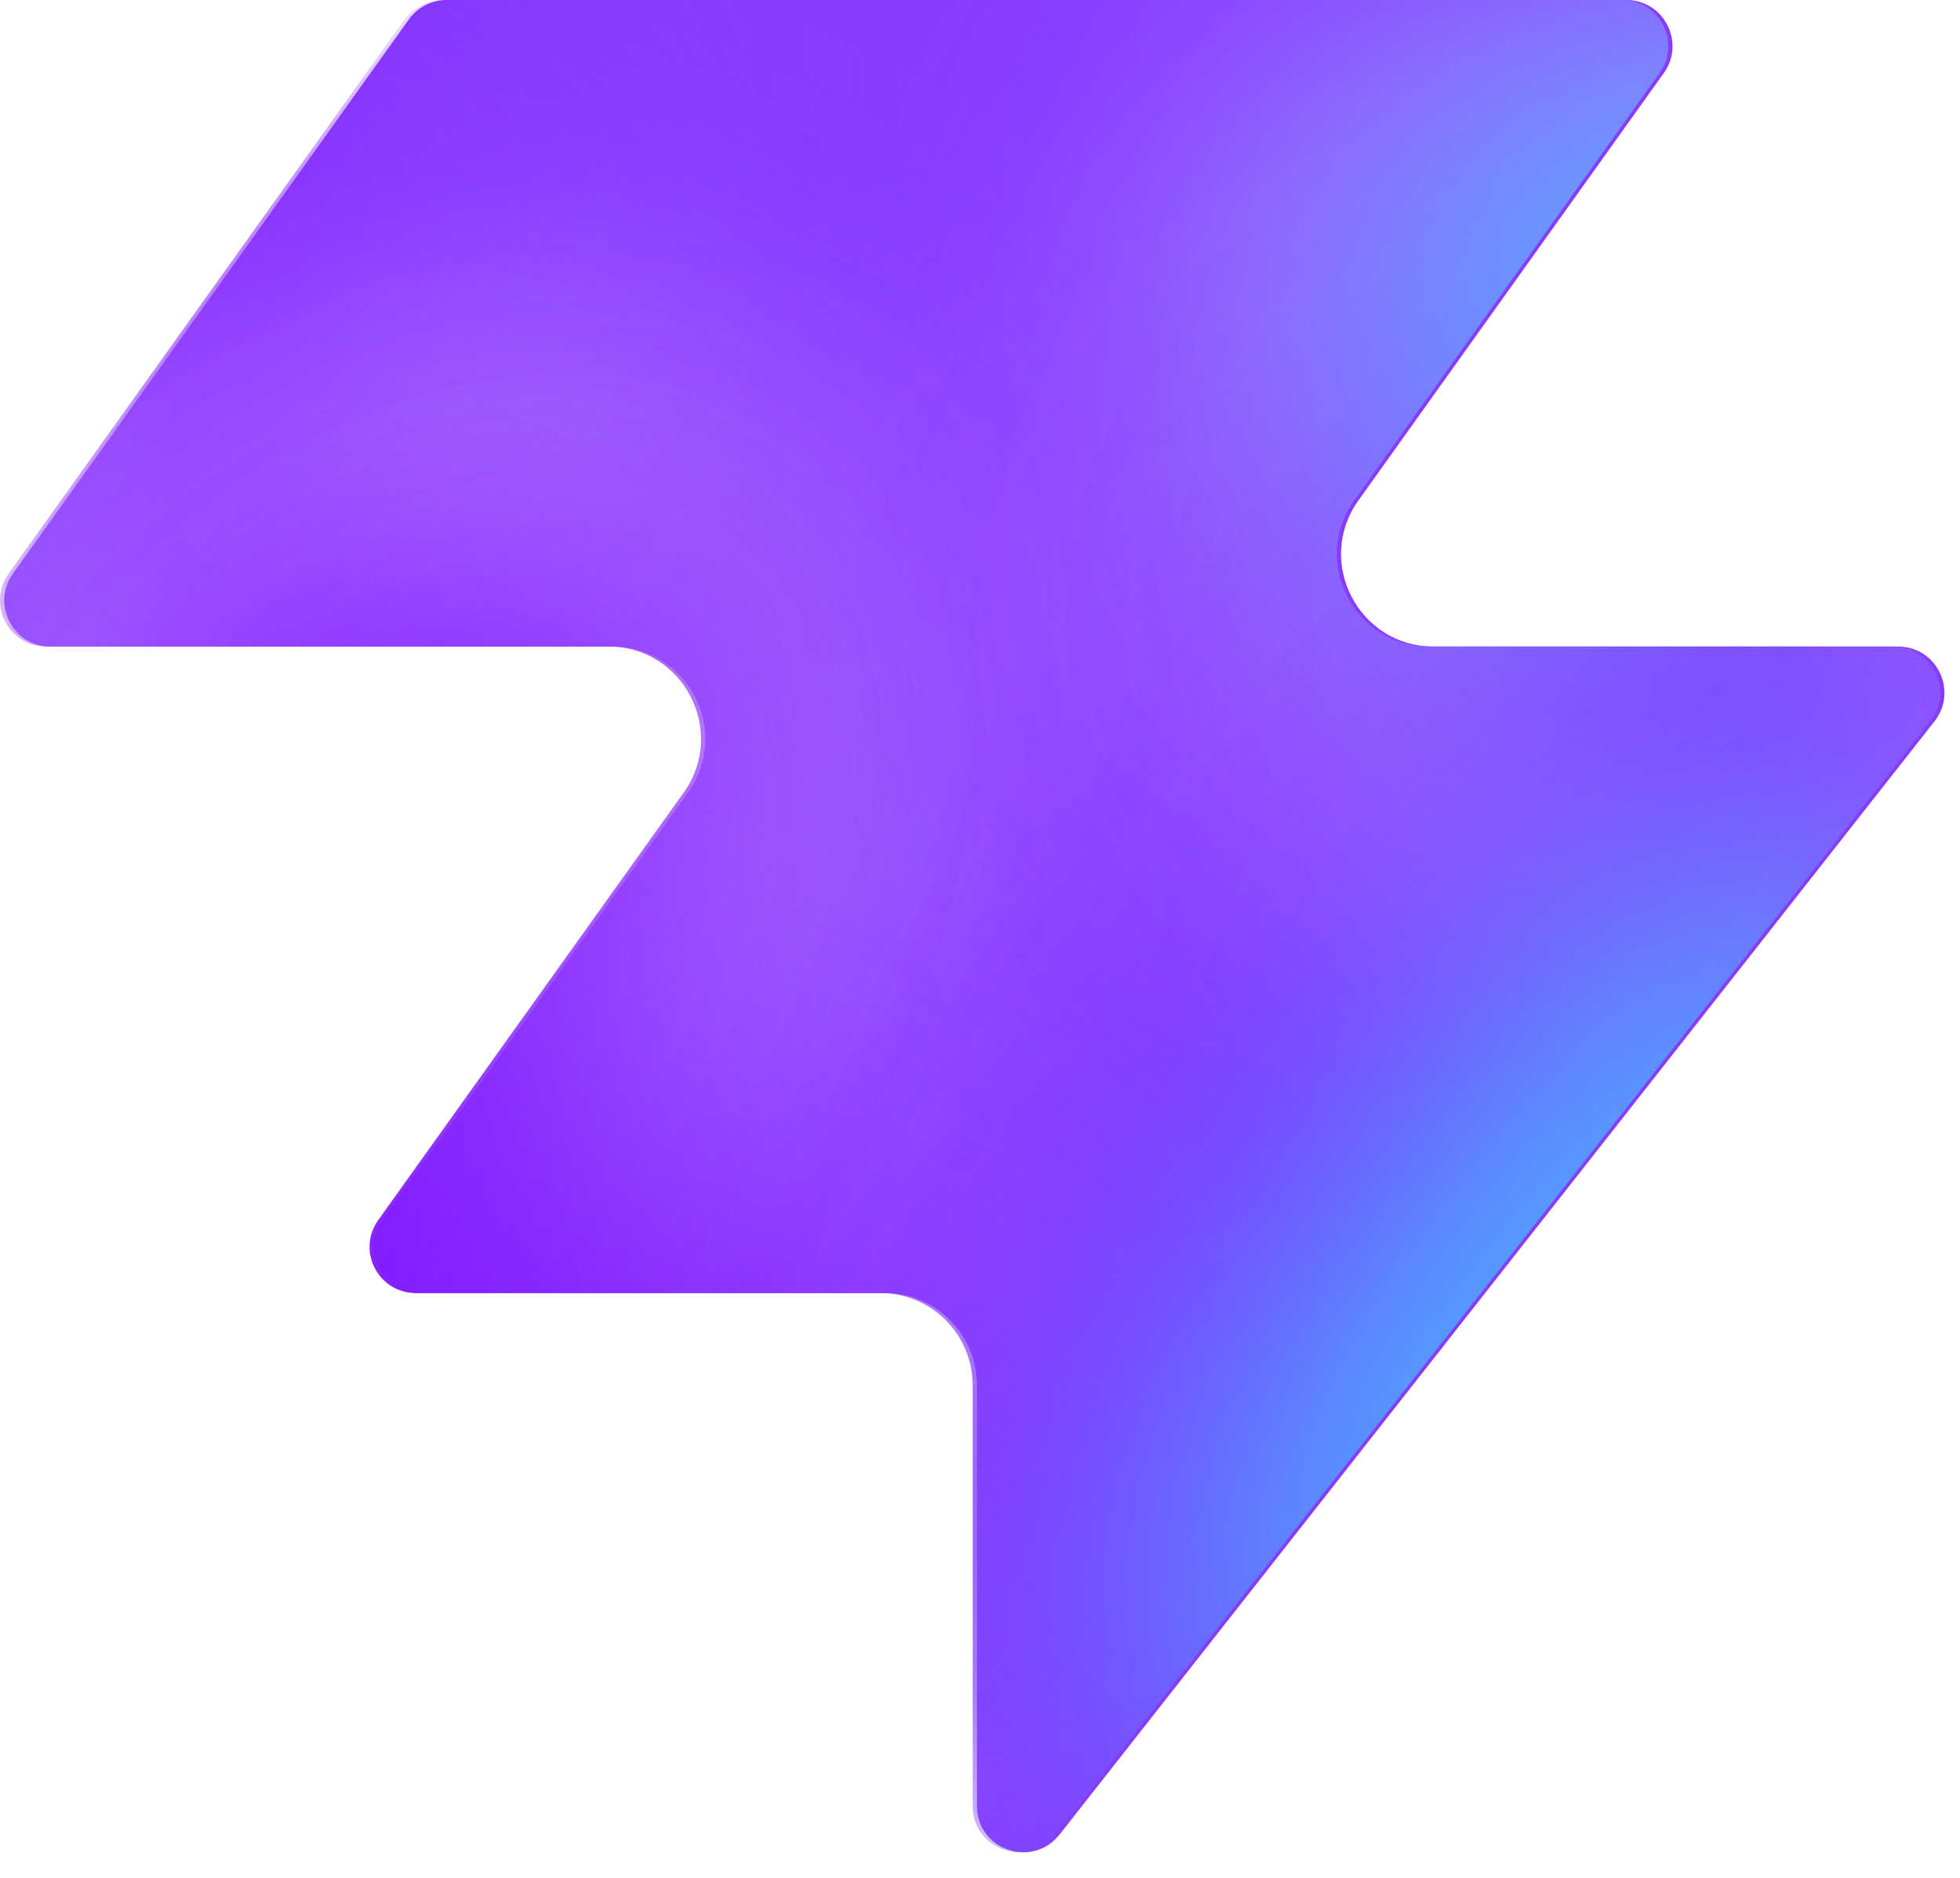
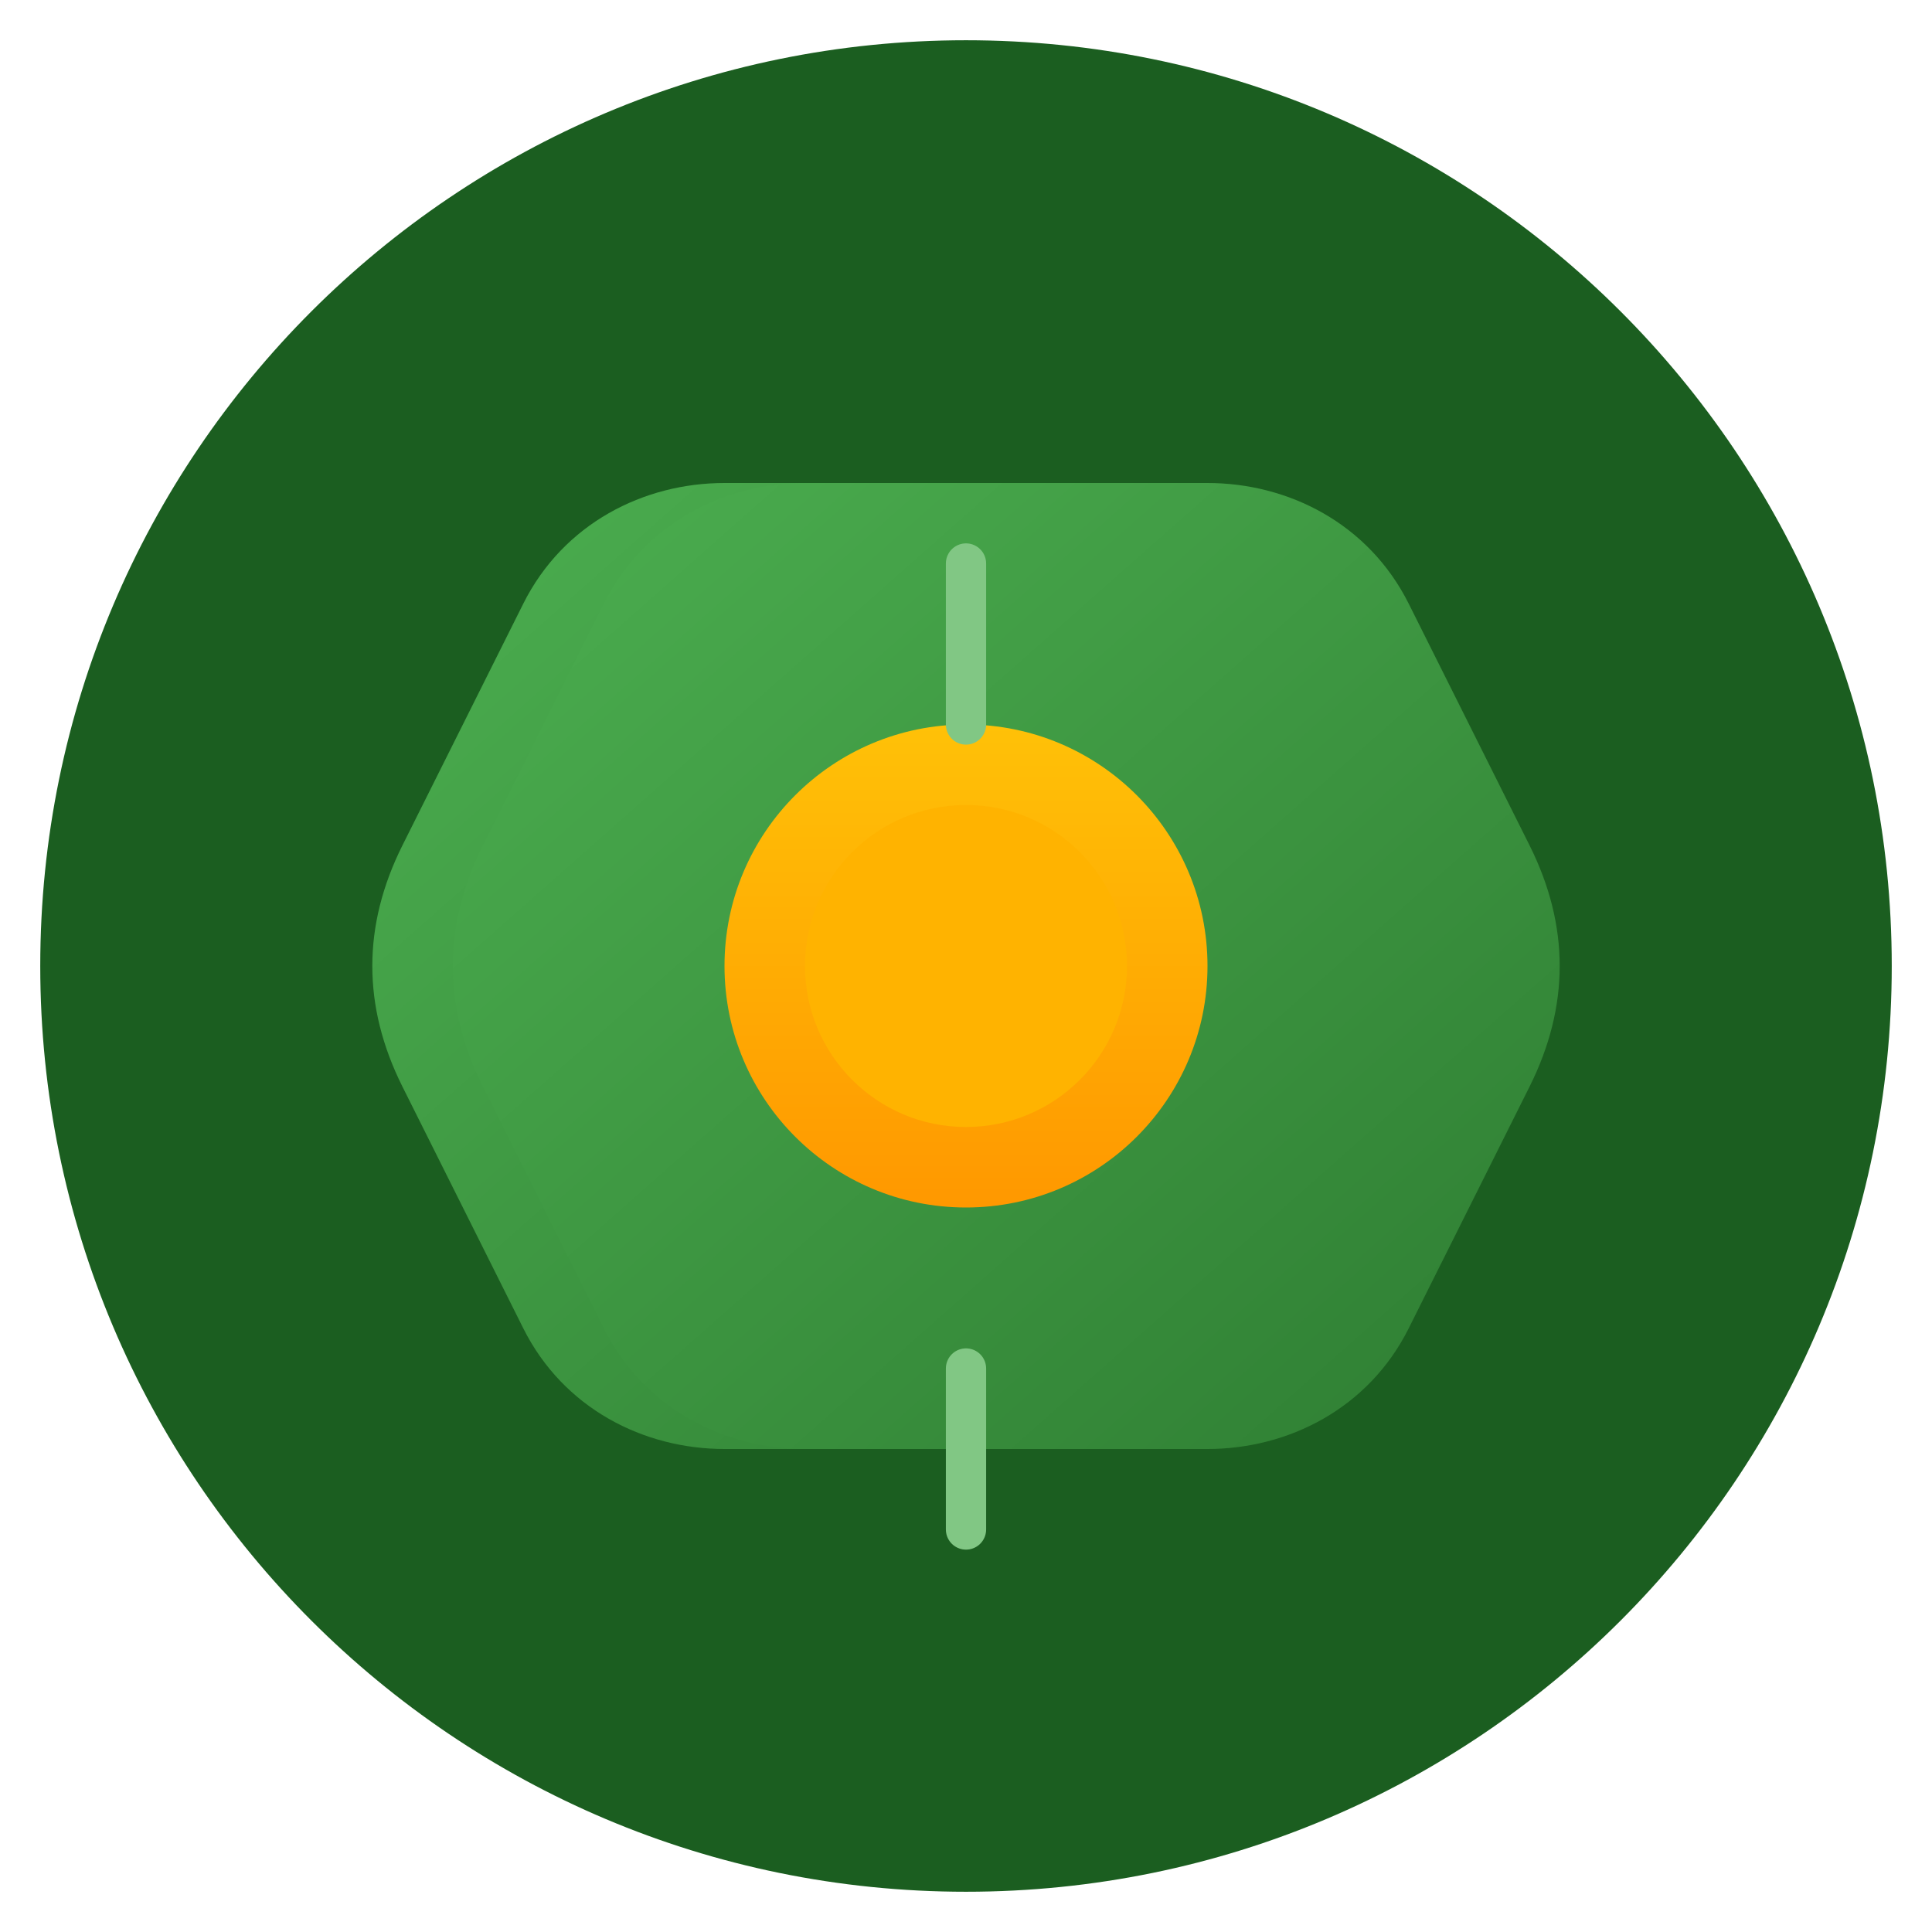
- <svg xmlns="http://www.w3.org/2000/svg" width="48" height="46" fill="none" viewBox="0 0 48 46">
-   <path fill="#863bff" d="M25.946 44.938c-.664.845-2.021.375-2.021-.698V33.937a2.26 2.26 0 0 0-2.262-2.262H10.287c-.92 0-1.456-1.04-.92-1.788l7.48-10.471c1.07-1.497 0-3.578-1.842-3.578H1.237c-.92 0-1.456-1.04-.92-1.788L10.013.474c.214-.297.556-.474.92-.474h28.894c.92 0 1.456 1.04.92 1.788l-7.48 10.471c-1.07 1.498 0 3.579 1.842 3.579h11.377c.943 0 1.473 1.088.89 1.83L25.947 44.94z" style="fill:#863bff;fill:color(display-p3 .525 .23 1);fill-opacity:1" />
-   <mask id="a" width="48" height="46" x="0" y="0" maskUnits="userSpaceOnUse" style="mask-type:alpha">
-     <path fill="#000" d="M25.842 44.938c-.664.844-2.021.375-2.021-.698V33.937a2.26 2.26 0 0 0-2.262-2.262H10.183c-.92 0-1.456-1.04-.92-1.788l7.48-10.471c1.07-1.498 0-3.579-1.842-3.579H1.133c-.92 0-1.456-1.04-.92-1.787L9.91.473c.214-.297.556-.474.92-.474h28.894c.92 0 1.456 1.04.92 1.788l-7.48 10.471c-1.07 1.498 0 3.578 1.842 3.578h11.377c.943 0 1.473 1.088.89 1.832L25.843 44.94z" style="fill:#000;fill-opacity:1" />
-   </mask>
-   <g mask="url(#a)">
-     <g filter="url(#b)">
-       <ellipse cx="5.508" cy="14.704" fill="#ede6ff" rx="5.508" ry="14.704" style="fill:#ede6ff;fill:color(display-p3 .927 .903 1);fill-opacity:1" transform="matrix(.00324 1 1 -.00324 -4.47 31.516)" />
-     </g>
-     <g filter="url(#c)">
-       <ellipse cx="10.399" cy="29.851" fill="#ede6ff" rx="10.399" ry="29.851" style="fill:#ede6ff;fill:color(display-p3 .927 .903 1);fill-opacity:1" transform="matrix(.00324 1 1 -.00324 -39.328 7.883)" />
-     </g>
-     <g filter="url(#d)">
-       <ellipse cx="5.508" cy="30.487" fill="#7e14ff" rx="5.508" ry="30.487" style="fill:#7e14ff;fill:color(display-p3 .492 .077 1);fill-opacity:1" transform="rotate(89.814 -25.913 -14.639)scale(1 -1)" />
-     </g>
-     <g filter="url(#e)">
-       <ellipse cx="5.508" cy="30.599" fill="#7e14ff" rx="5.508" ry="30.599" style="fill:#7e14ff;fill:color(display-p3 .492 .077 1);fill-opacity:1" transform="rotate(89.814 -32.644 -3.334)scale(1 -1)" />
-     </g>
-     <g filter="url(#f)">
-       <ellipse cx="5.508" cy="30.599" fill="#7e14ff" rx="5.508" ry="30.599" style="fill:#7e14ff;fill:color(display-p3 .492 .077 1);fill-opacity:1" transform="matrix(.00324 1 1 -.00324 -34.34 30.47)" />
-     </g>
-     <g filter="url(#g)">
-       <ellipse cx="14.072" cy="22.078" fill="#ede6ff" rx="14.072" ry="22.078" style="fill:#ede6ff;fill:color(display-p3 .927 .903 1);fill-opacity:1" transform="rotate(93.35 24.506 48.493)scale(-1 1)" />
-     </g>
-     <g filter="url(#h)">
-       <ellipse cx="3.47" cy="21.501" fill="#7e14ff" rx="3.47" ry="21.501" style="fill:#7e14ff;fill:color(display-p3 .492 .077 1);fill-opacity:1" transform="rotate(89.009 28.708 47.59)scale(-1 1)" />
-     </g>
-     <g filter="url(#i)">
-       <ellipse cx="3.47" cy="21.501" fill="#7e14ff" rx="3.47" ry="21.501" style="fill:#7e14ff;fill:color(display-p3 .492 .077 1);fill-opacity:1" transform="rotate(89.009 28.708 47.59)scale(-1 1)" />
-     </g>
-     <g filter="url(#j)">
-       <ellipse cx=".387" cy="8.972" fill="#7e14ff" rx="4.407" ry="29.108" style="fill:#7e14ff;fill:color(display-p3 .492 .077 1);fill-opacity:1" transform="rotate(39.51 .387 8.972)" />
-     </g>
-     <g filter="url(#k)">
-       <ellipse cx="47.523" cy="-6.092" fill="#7e14ff" rx="4.407" ry="29.108" style="fill:#7e14ff;fill:color(display-p3 .492 .077 1);fill-opacity:1" transform="rotate(37.892 47.523 -6.092)" />
-     </g>
-     <g filter="url(#l)">
-       <ellipse cx="41.412" cy="6.333" fill="#47bfff" rx="5.971" ry="9.665" style="fill:#47bfff;fill:color(display-p3 .28 .748 1);fill-opacity:1" transform="rotate(37.892 41.412 6.333)" />
-     </g>
-     <g filter="url(#m)">
-       <ellipse cx="-1.879" cy="38.332" fill="#7e14ff" rx="4.407" ry="29.108" style="fill:#7e14ff;fill:color(display-p3 .492 .077 1);fill-opacity:1" transform="rotate(37.892 -1.88 38.332)" />
-     </g>
-     <g filter="url(#n)">
-       <ellipse cx="-1.879" cy="38.332" fill="#7e14ff" rx="4.407" ry="29.108" style="fill:#7e14ff;fill:color(display-p3 .492 .077 1);fill-opacity:1" transform="rotate(37.892 -1.88 38.332)" />
-     </g>
-     <g filter="url(#o)">
-       <ellipse cx="35.651" cy="29.907" fill="#7e14ff" rx="4.407" ry="29.108" style="fill:#7e14ff;fill:color(display-p3 .492 .077 1);fill-opacity:1" transform="rotate(37.892 35.651 29.907)" />
-     </g>
-     <g filter="url(#p)">
-       <ellipse cx="38.418" cy="32.4" fill="#47bfff" rx="5.971" ry="15.297" style="fill:#47bfff;fill:color(display-p3 .28 .748 1);fill-opacity:1" transform="rotate(37.892 38.418 32.4)" />
-     </g>
-   </g>
+ <svg xmlns="http://www.w3.org/2000/svg" width="48" height="48" viewBox="0 0 48 48">
  <defs>
-     <filter id="b" width="60.045" height="41.654" x="-19.77" y="16.149" color-interpolation-filters="sRGB" filterUnits="userSpaceOnUse">
-       <feFlood flood-opacity="0" result="BackgroundImageFix" />
-       <feBlend in="SourceGraphic" in2="BackgroundImageFix" result="shape" />
-       <feGaussianBlur result="effect1_foregroundBlur_2002_17158" stdDeviation="7.659" />
-     </filter>
-     <filter id="c" width="90.34" height="51.437" x="-54.613" y="-7.533" color-interpolation-filters="sRGB" filterUnits="userSpaceOnUse">
-       <feFlood flood-opacity="0" result="BackgroundImageFix" />
-       <feBlend in="SourceGraphic" in2="BackgroundImageFix" result="shape" />
-       <feGaussianBlur result="effect1_foregroundBlur_2002_17158" stdDeviation="7.659" />
-     </filter>
-     <filter id="d" width="79.355" height="29.4" x="-49.64" y="2.03" color-interpolation-filters="sRGB" filterUnits="userSpaceOnUse">
-       <feFlood flood-opacity="0" result="BackgroundImageFix" />
-       <feBlend in="SourceGraphic" in2="BackgroundImageFix" result="shape" />
-       <feGaussianBlur result="effect1_foregroundBlur_2002_17158" stdDeviation="4.596" />
-     </filter>
-     <filter id="e" width="79.579" height="29.4" x="-45.045" y="20.029" color-interpolation-filters="sRGB" filterUnits="userSpaceOnUse">
-       <feFlood flood-opacity="0" result="BackgroundImageFix" />
-       <feBlend in="SourceGraphic" in2="BackgroundImageFix" result="shape" />
-       <feGaussianBlur result="effect1_foregroundBlur_2002_17158" stdDeviation="4.596" />
-     </filter>
-     <filter id="f" width="79.579" height="29.4" x="-43.513" y="21.178" color-interpolation-filters="sRGB" filterUnits="userSpaceOnUse">
-       <feFlood flood-opacity="0" result="BackgroundImageFix" />
-       <feBlend in="SourceGraphic" in2="BackgroundImageFix" result="shape" />
-       <feGaussianBlur result="effect1_foregroundBlur_2002_17158" stdDeviation="4.596" />
-     </filter>
-     <filter id="g" width="74.749" height="58.852" x="15.756" y="-17.901" color-interpolation-filters="sRGB" filterUnits="userSpaceOnUse">
-       <feFlood flood-opacity="0" result="BackgroundImageFix" />
-       <feBlend in="SourceGraphic" in2="BackgroundImageFix" result="shape" />
-       <feGaussianBlur result="effect1_foregroundBlur_2002_17158" stdDeviation="7.659" />
-     </filter>
-     <filter id="h" width="61.377" height="25.362" x="23.548" y="2.284" color-interpolation-filters="sRGB" filterUnits="userSpaceOnUse">
-       <feFlood flood-opacity="0" result="BackgroundImageFix" />
-       <feBlend in="SourceGraphic" in2="BackgroundImageFix" result="shape" />
-       <feGaussianBlur result="effect1_foregroundBlur_2002_17158" stdDeviation="4.596" />
-     </filter>
-     <filter id="i" width="61.377" height="25.362" x="23.548" y="2.284" color-interpolation-filters="sRGB" filterUnits="userSpaceOnUse">
-       <feFlood flood-opacity="0" result="BackgroundImageFix" />
-       <feBlend in="SourceGraphic" in2="BackgroundImageFix" result="shape" />
-       <feGaussianBlur result="effect1_foregroundBlur_2002_17158" stdDeviation="4.596" />
-     </filter>
-     <filter id="j" width="56.045" height="63.649" x="-27.636" y="-22.853" color-interpolation-filters="sRGB" filterUnits="userSpaceOnUse">
-       <feFlood flood-opacity="0" result="BackgroundImageFix" />
-       <feBlend in="SourceGraphic" in2="BackgroundImageFix" result="shape" />
-       <feGaussianBlur result="effect1_foregroundBlur_2002_17158" stdDeviation="4.596" />
-     </filter>
-     <filter id="k" width="54.814" height="64.646" x="20.116" y="-38.415" color-interpolation-filters="sRGB" filterUnits="userSpaceOnUse">
-       <feFlood flood-opacity="0" result="BackgroundImageFix" />
-       <feBlend in="SourceGraphic" in2="BackgroundImageFix" result="shape" />
-       <feGaussianBlur result="effect1_foregroundBlur_2002_17158" stdDeviation="4.596" />
-     </filter>
-     <filter id="l" width="33.541" height="35.313" x="24.641" y="-11.323" color-interpolation-filters="sRGB" filterUnits="userSpaceOnUse">
-       <feFlood flood-opacity="0" result="BackgroundImageFix" />
-       <feBlend in="SourceGraphic" in2="BackgroundImageFix" result="shape" />
-       <feGaussianBlur result="effect1_foregroundBlur_2002_17158" stdDeviation="4.596" />
-     </filter>
-     <filter id="m" width="54.814" height="64.646" x="-29.286" y="6.009" color-interpolation-filters="sRGB" filterUnits="userSpaceOnUse">
-       <feFlood flood-opacity="0" result="BackgroundImageFix" />
-       <feBlend in="SourceGraphic" in2="BackgroundImageFix" result="shape" />
-       <feGaussianBlur result="effect1_foregroundBlur_2002_17158" stdDeviation="4.596" />
-     </filter>
-     <filter id="n" width="54.814" height="64.646" x="-29.286" y="6.009" color-interpolation-filters="sRGB" filterUnits="userSpaceOnUse">
-       <feFlood flood-opacity="0" result="BackgroundImageFix" />
-       <feBlend in="SourceGraphic" in2="BackgroundImageFix" result="shape" />
-       <feGaussianBlur result="effect1_foregroundBlur_2002_17158" stdDeviation="4.596" />
-     </filter>
-     <filter id="o" width="54.814" height="64.646" x="8.244" y="-2.416" color-interpolation-filters="sRGB" filterUnits="userSpaceOnUse">
-       <feFlood flood-opacity="0" result="BackgroundImageFix" />
-       <feBlend in="SourceGraphic" in2="BackgroundImageFix" result="shape" />
-       <feGaussianBlur result="effect1_foregroundBlur_2002_17158" stdDeviation="4.596" />
-     </filter>
-     <filter id="p" width="39.409" height="43.623" x="18.713" y="10.588" color-interpolation-filters="sRGB" filterUnits="userSpaceOnUse">
-       <feFlood flood-opacity="0" result="BackgroundImageFix" />
-       <feBlend in="SourceGraphic" in2="BackgroundImageFix" result="shape" />
-       <feGaussianBlur result="effect1_foregroundBlur_2002_17158" stdDeviation="4.596" />
-     </filter>
+     <linearGradient id="leafGradient" x1="0%" y1="0%" x2="100%" y2="100%">
+       <stop offset="0%" style="stop-color:#4CAF50" />
+       <stop offset="100%" style="stop-color:#2E7D32" />
+     </linearGradient>
+     <linearGradient id="grainGradient" x1="0%" y1="0%" x2="0%" y2="100%">
+       <stop offset="0%" style="stop-color:#FFC107" />
+       <stop offset="100%" style="stop-color:#FF9800" />
+     </linearGradient>
  </defs>
+   <circle cx="24" cy="24" r="23" fill="#1B5E20" />
+   <path d="M18 12c-2 0-4 1-5 3l-3 6c-1 2-1 4 0 6l3 6c1 2 3 3 5 3h10c2 0 4-1 5-3l3-6c1-2 1-4 0-6l-3-6c-1-2-3-3-5-3H18z" fill="url(#leafGradient)" />
+   <path d="M30 12c2 0 4 1 5 3l3 6c1 2 1 4 0 6l-3 6c-1 2-3 3-5 3H20c-2 0-4-1-5-3l-3-6c-1-2-1-4 0-6l3-6c1-2 3-3 5-3h10z" fill="url(#leafGradient)" />
+   <circle cx="24" cy="24" r="6" fill="url(#grainGradient)" />
+   <circle cx="24" cy="24" r="4" fill="#FFB300" />
+   <path d="M24 18v-4" stroke="#81C784" stroke-width="1" stroke-linecap="round" />
+   <path d="M24 34v4" stroke="#81C784" stroke-width="1" stroke-linecap="round" />
</svg>
